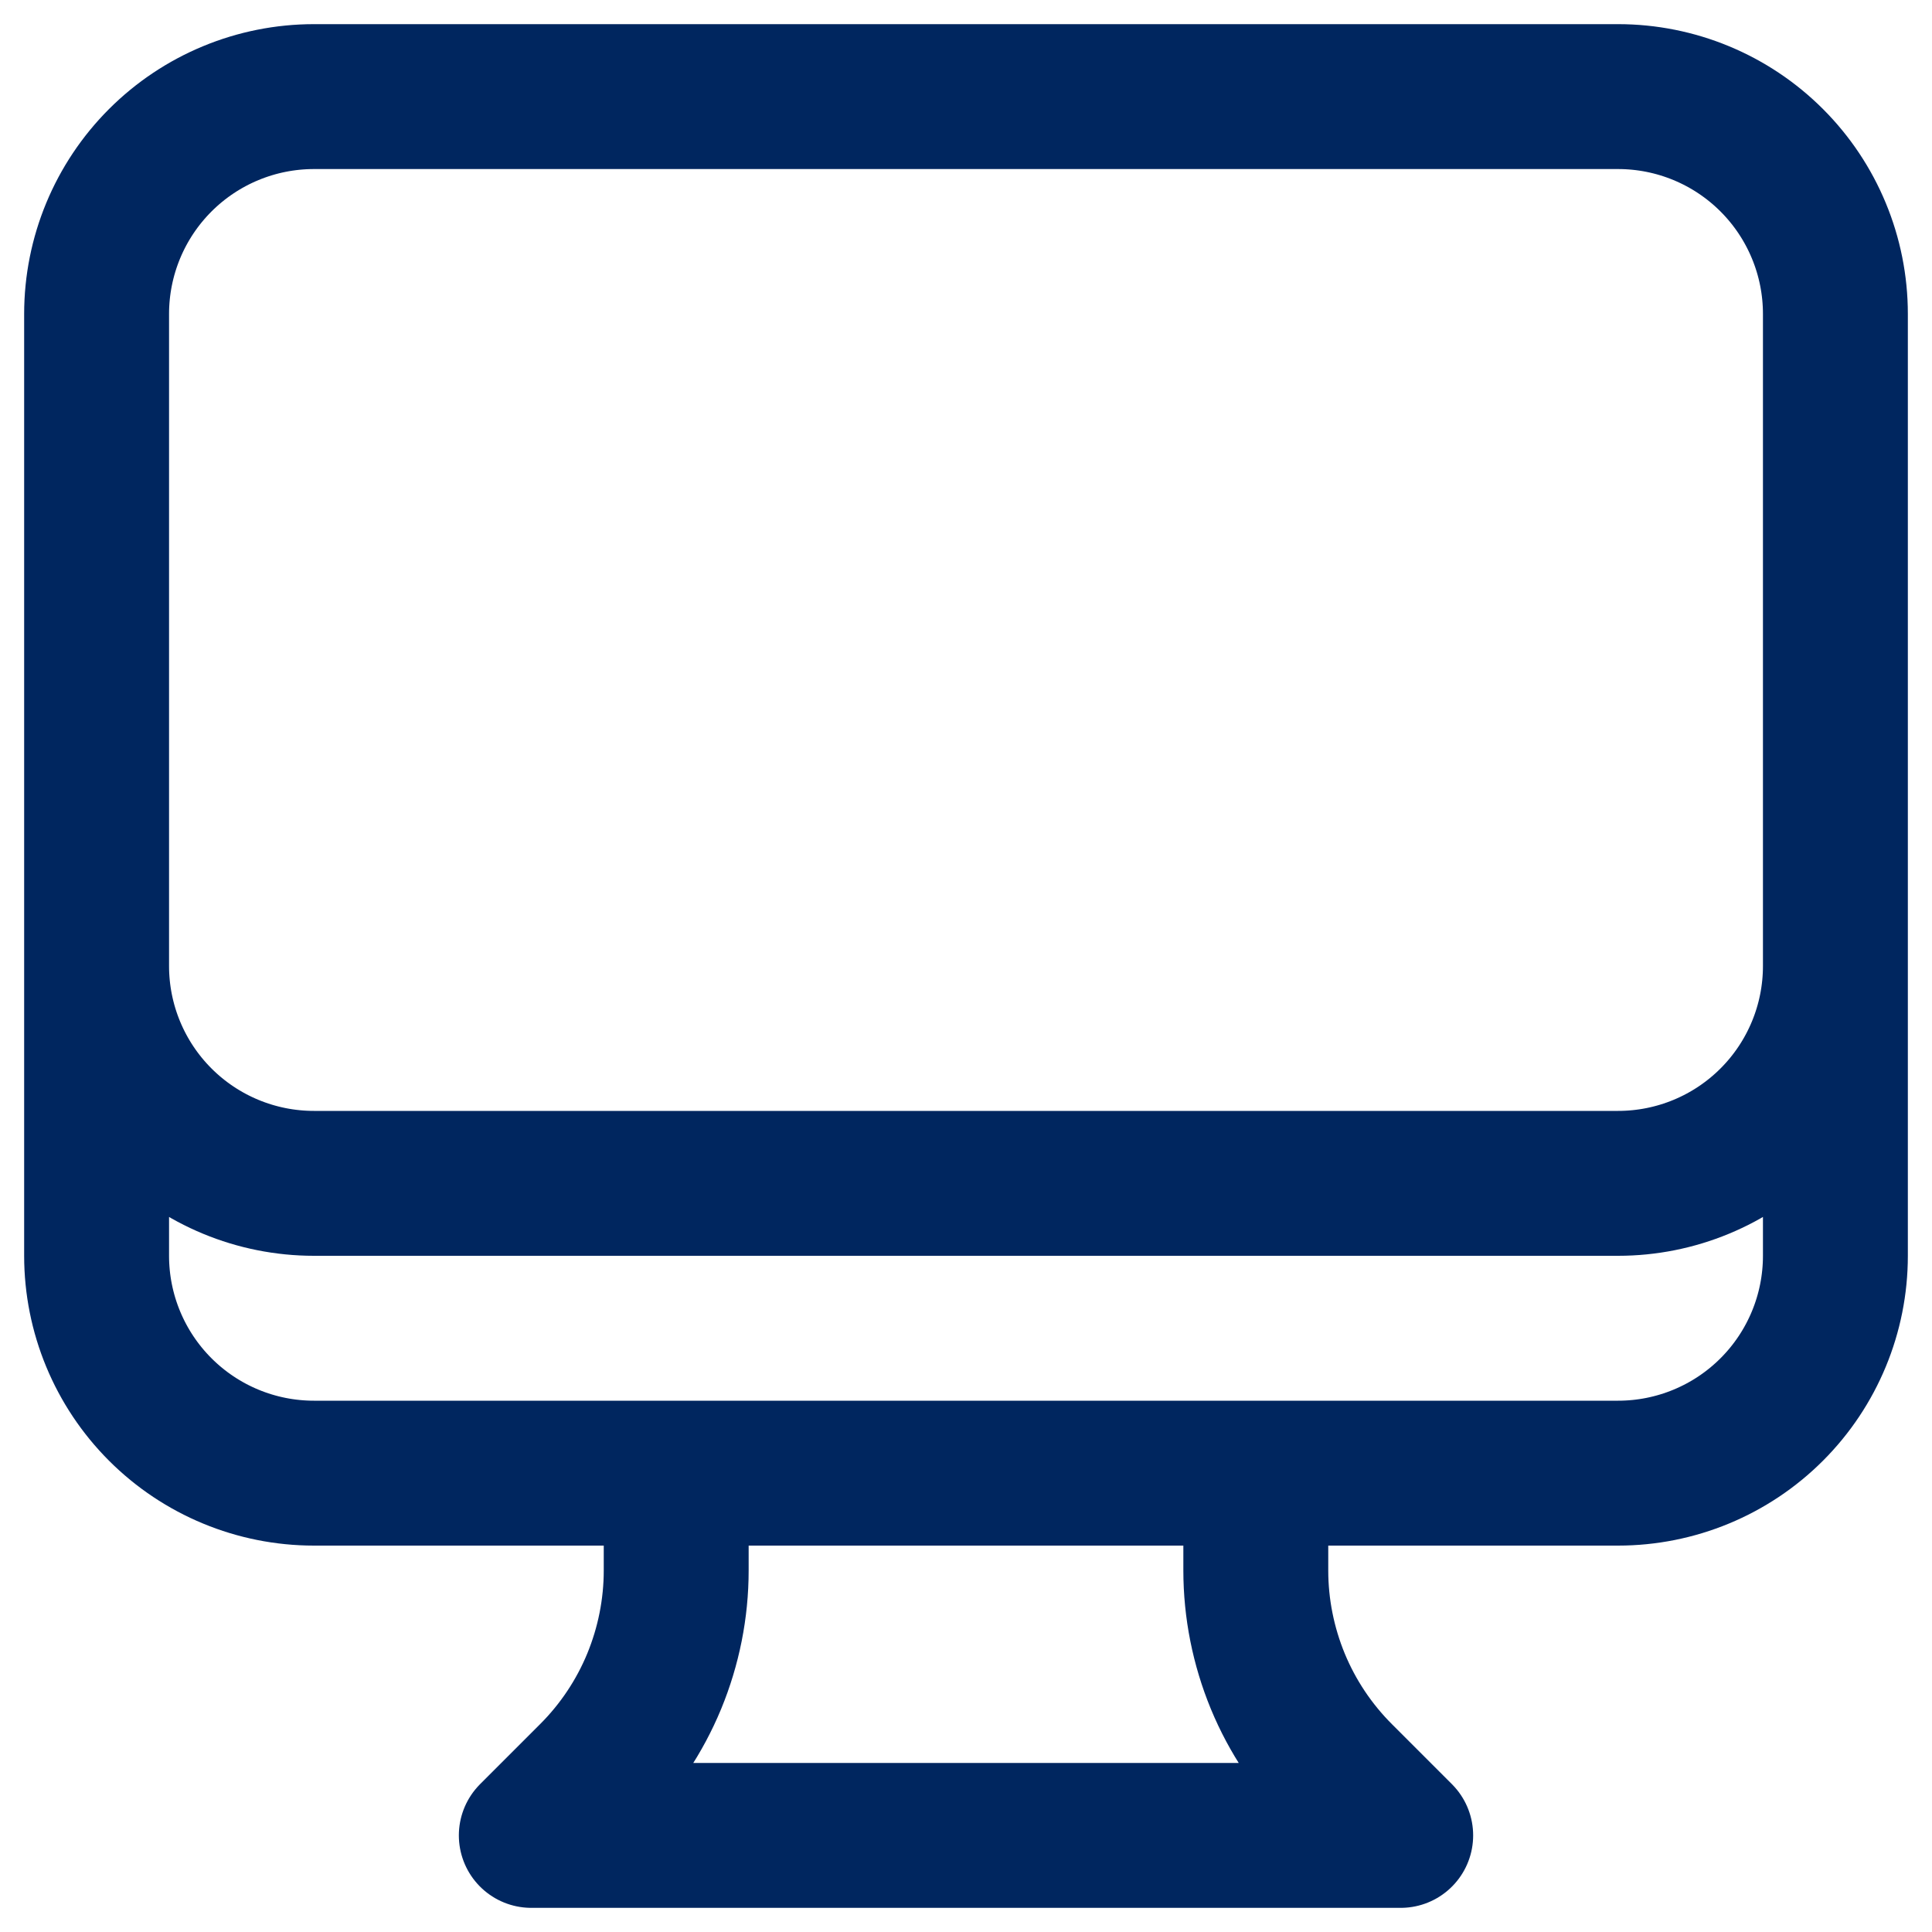
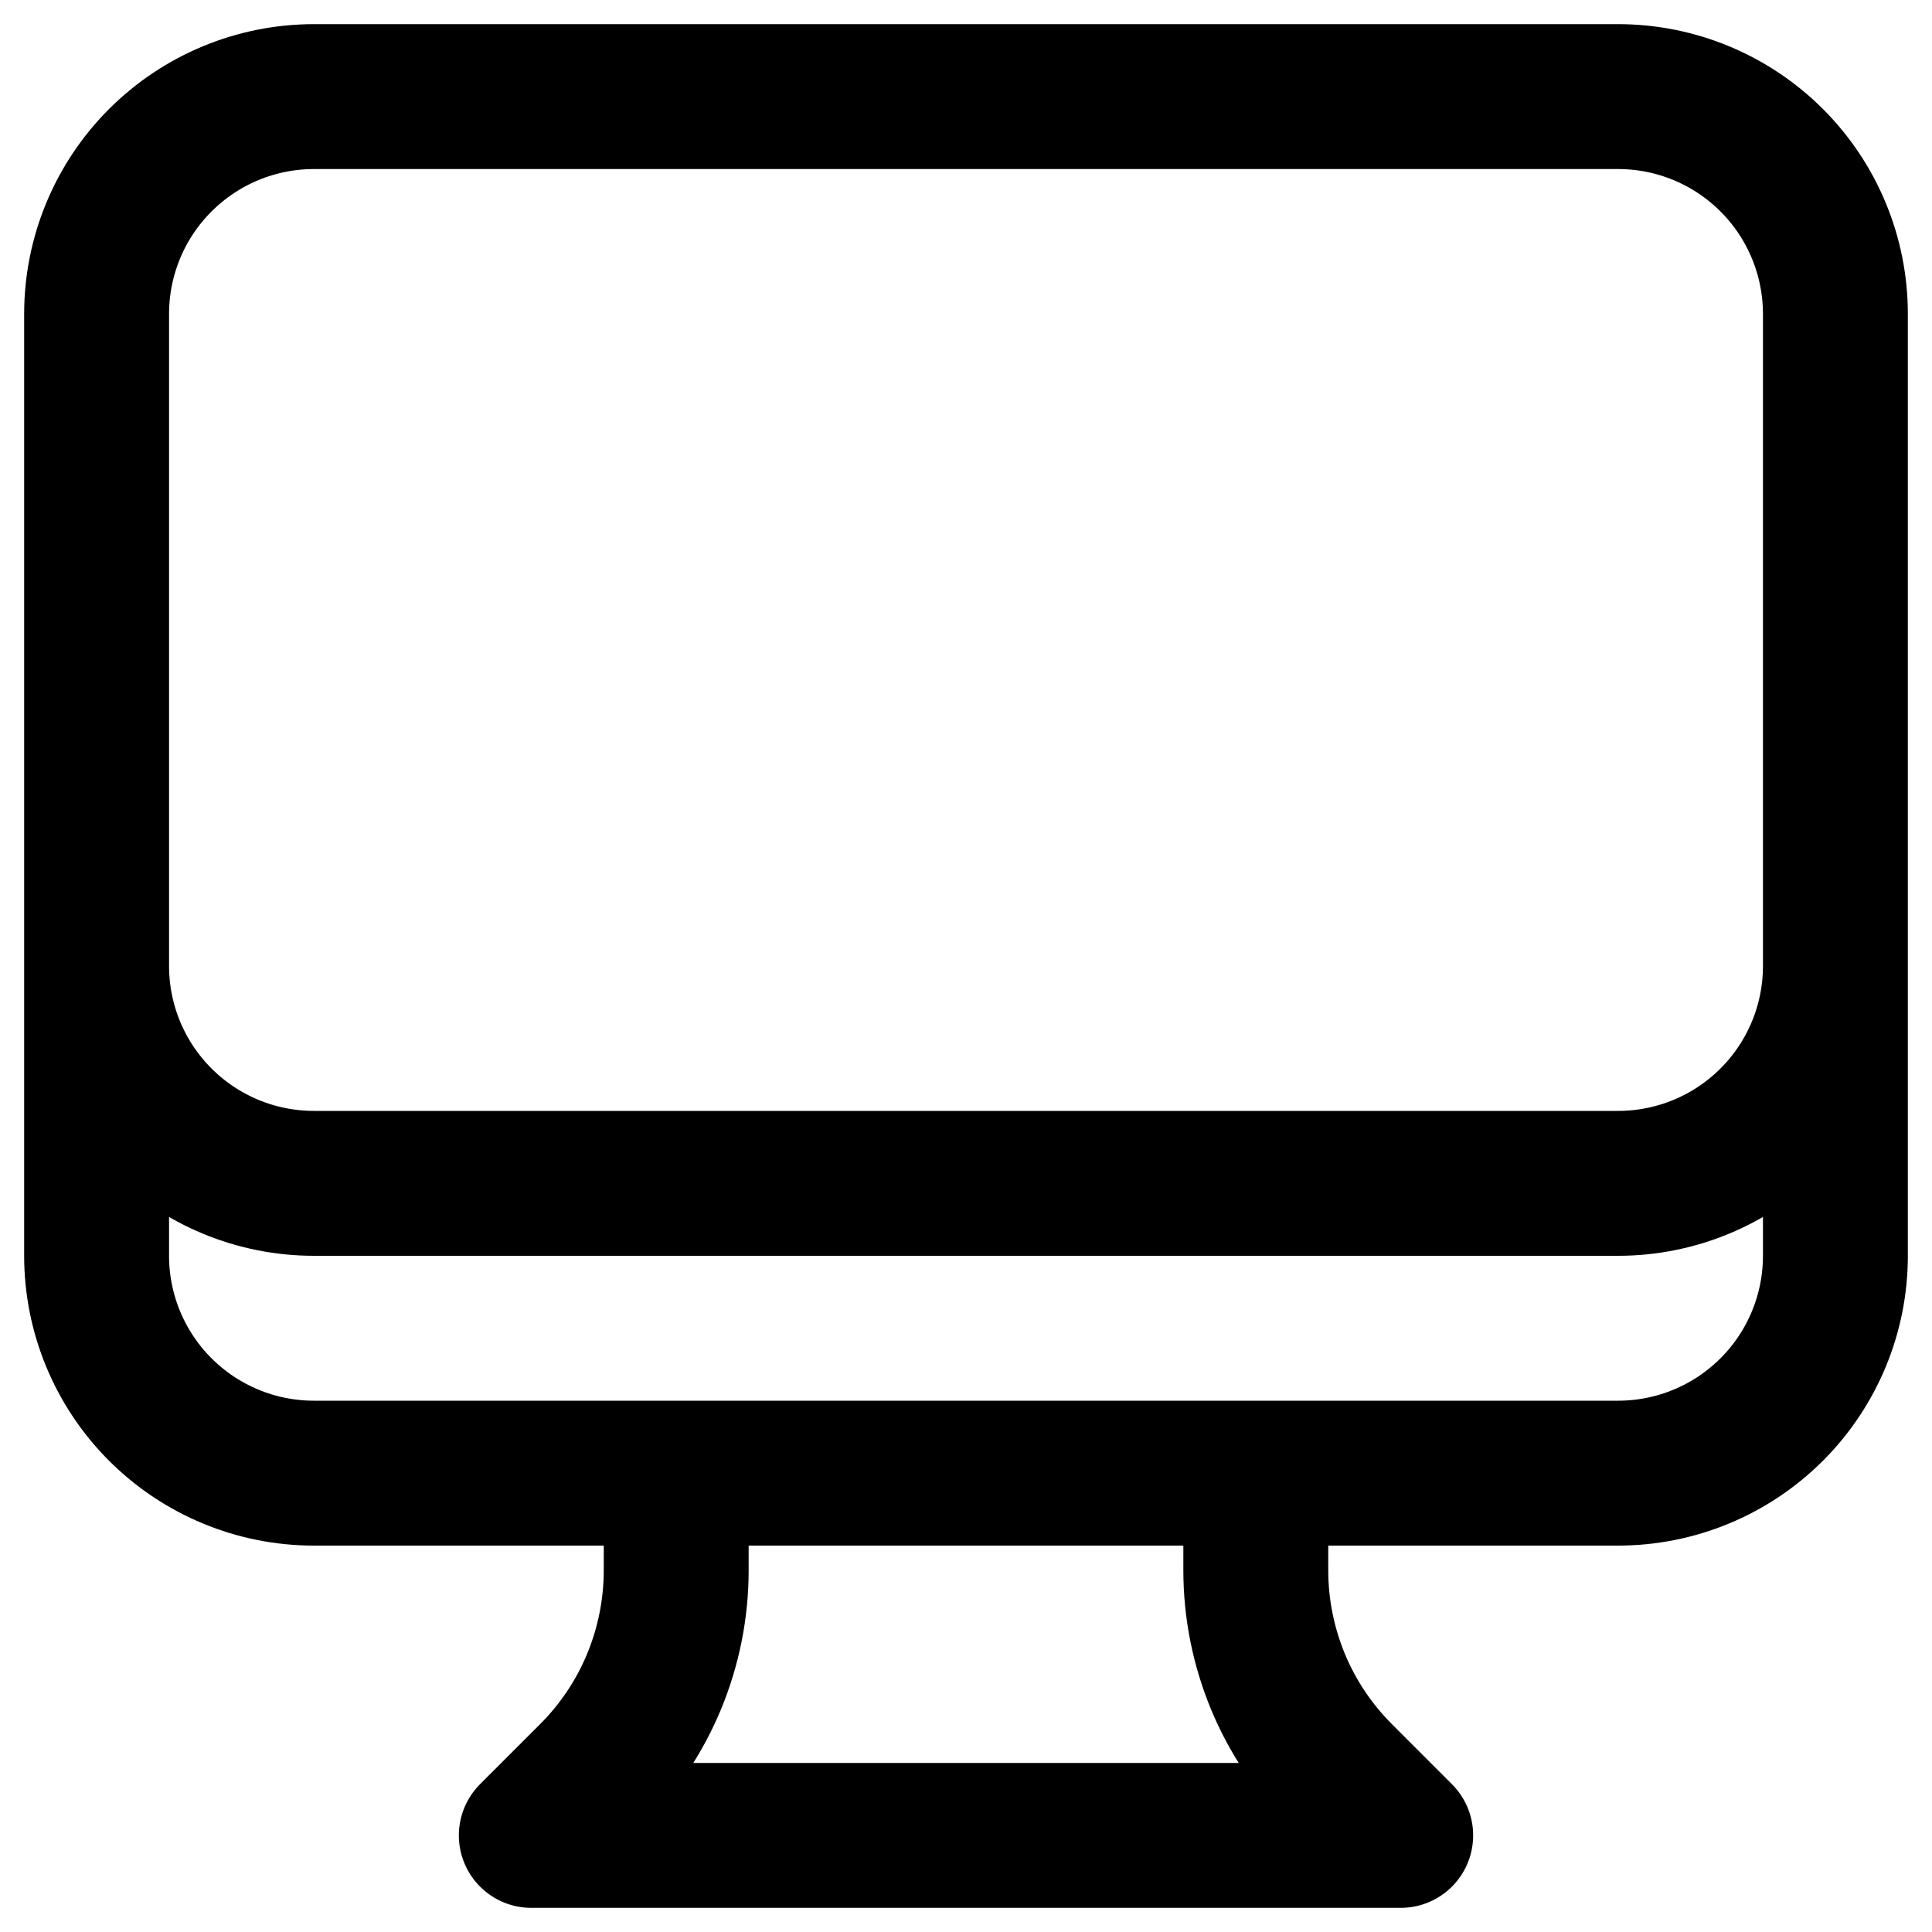
<svg xmlns="http://www.w3.org/2000/svg" width="20" height="20" viewBox="0 0 20 20" fill="none">
-   <path d="M7 15.25V16.257C7 16.651 6.922 17.041 6.772 17.405C6.621 17.77 6.4 18.1 6.121 18.379L5.5 19H14.5L13.879 18.379C13.6 18.1 13.379 17.77 13.228 17.405C13.078 17.041 13 16.651 13 16.257V15.25M19 3.25V13C19 13.597 18.763 14.169 18.341 14.591C17.919 15.013 17.347 15.25 16.75 15.25H3.25C2.653 15.25 2.081 15.013 1.659 14.591C1.237 14.169 1 13.597 1 13V3.25M19 3.25C19 2.653 18.763 2.081 18.341 1.659C17.919 1.237 17.347 1 16.75 1H3.25C2.653 1 2.081 1.237 1.659 1.659C1.237 2.081 1 2.653 1 3.25M19 3.25V10C19 10.597 18.763 11.169 18.341 11.591C17.919 12.013 17.347 12.25 16.75 12.25H3.25C2.653 12.25 2.081 12.013 1.659 11.591C1.237 11.169 1 10.597 1 10V3.25" stroke="#00265F" stroke-width="1.5" stroke-linecap="round" stroke-linejoin="round" />
+   <path d="M7 15.25V16.257C7 16.651 6.922 17.041 6.772 17.405C6.621 17.77 6.4 18.1 6.121 18.379L5.5 19H14.5L13.879 18.379C13.6 18.1 13.379 17.77 13.228 17.405C13.078 17.041 13 16.651 13 16.257V15.25M19 3.25V13C19 13.597 18.763 14.169 18.341 14.591C17.919 15.013 17.347 15.25 16.75 15.25H3.25C2.653 15.25 2.081 15.013 1.659 14.591C1.237 14.169 1 13.597 1 13V3.25M19 3.25C19 2.653 18.763 2.081 18.341 1.659C17.919 1.237 17.347 1 16.75 1H3.25C2.653 1 2.081 1.237 1.659 1.659C1.237 2.081 1 2.653 1 3.25M19 3.25V10C19 10.597 18.763 11.169 18.341 11.591C17.919 12.013 17.347 12.25 16.75 12.25H3.25C2.653 12.25 2.081 12.013 1.659 11.591C1.237 11.169 1 10.597 1 10V3.25" stroke="currentColor" stroke-width="1.5" stroke-linecap="round" stroke-linejoin="round" />
</svg>
